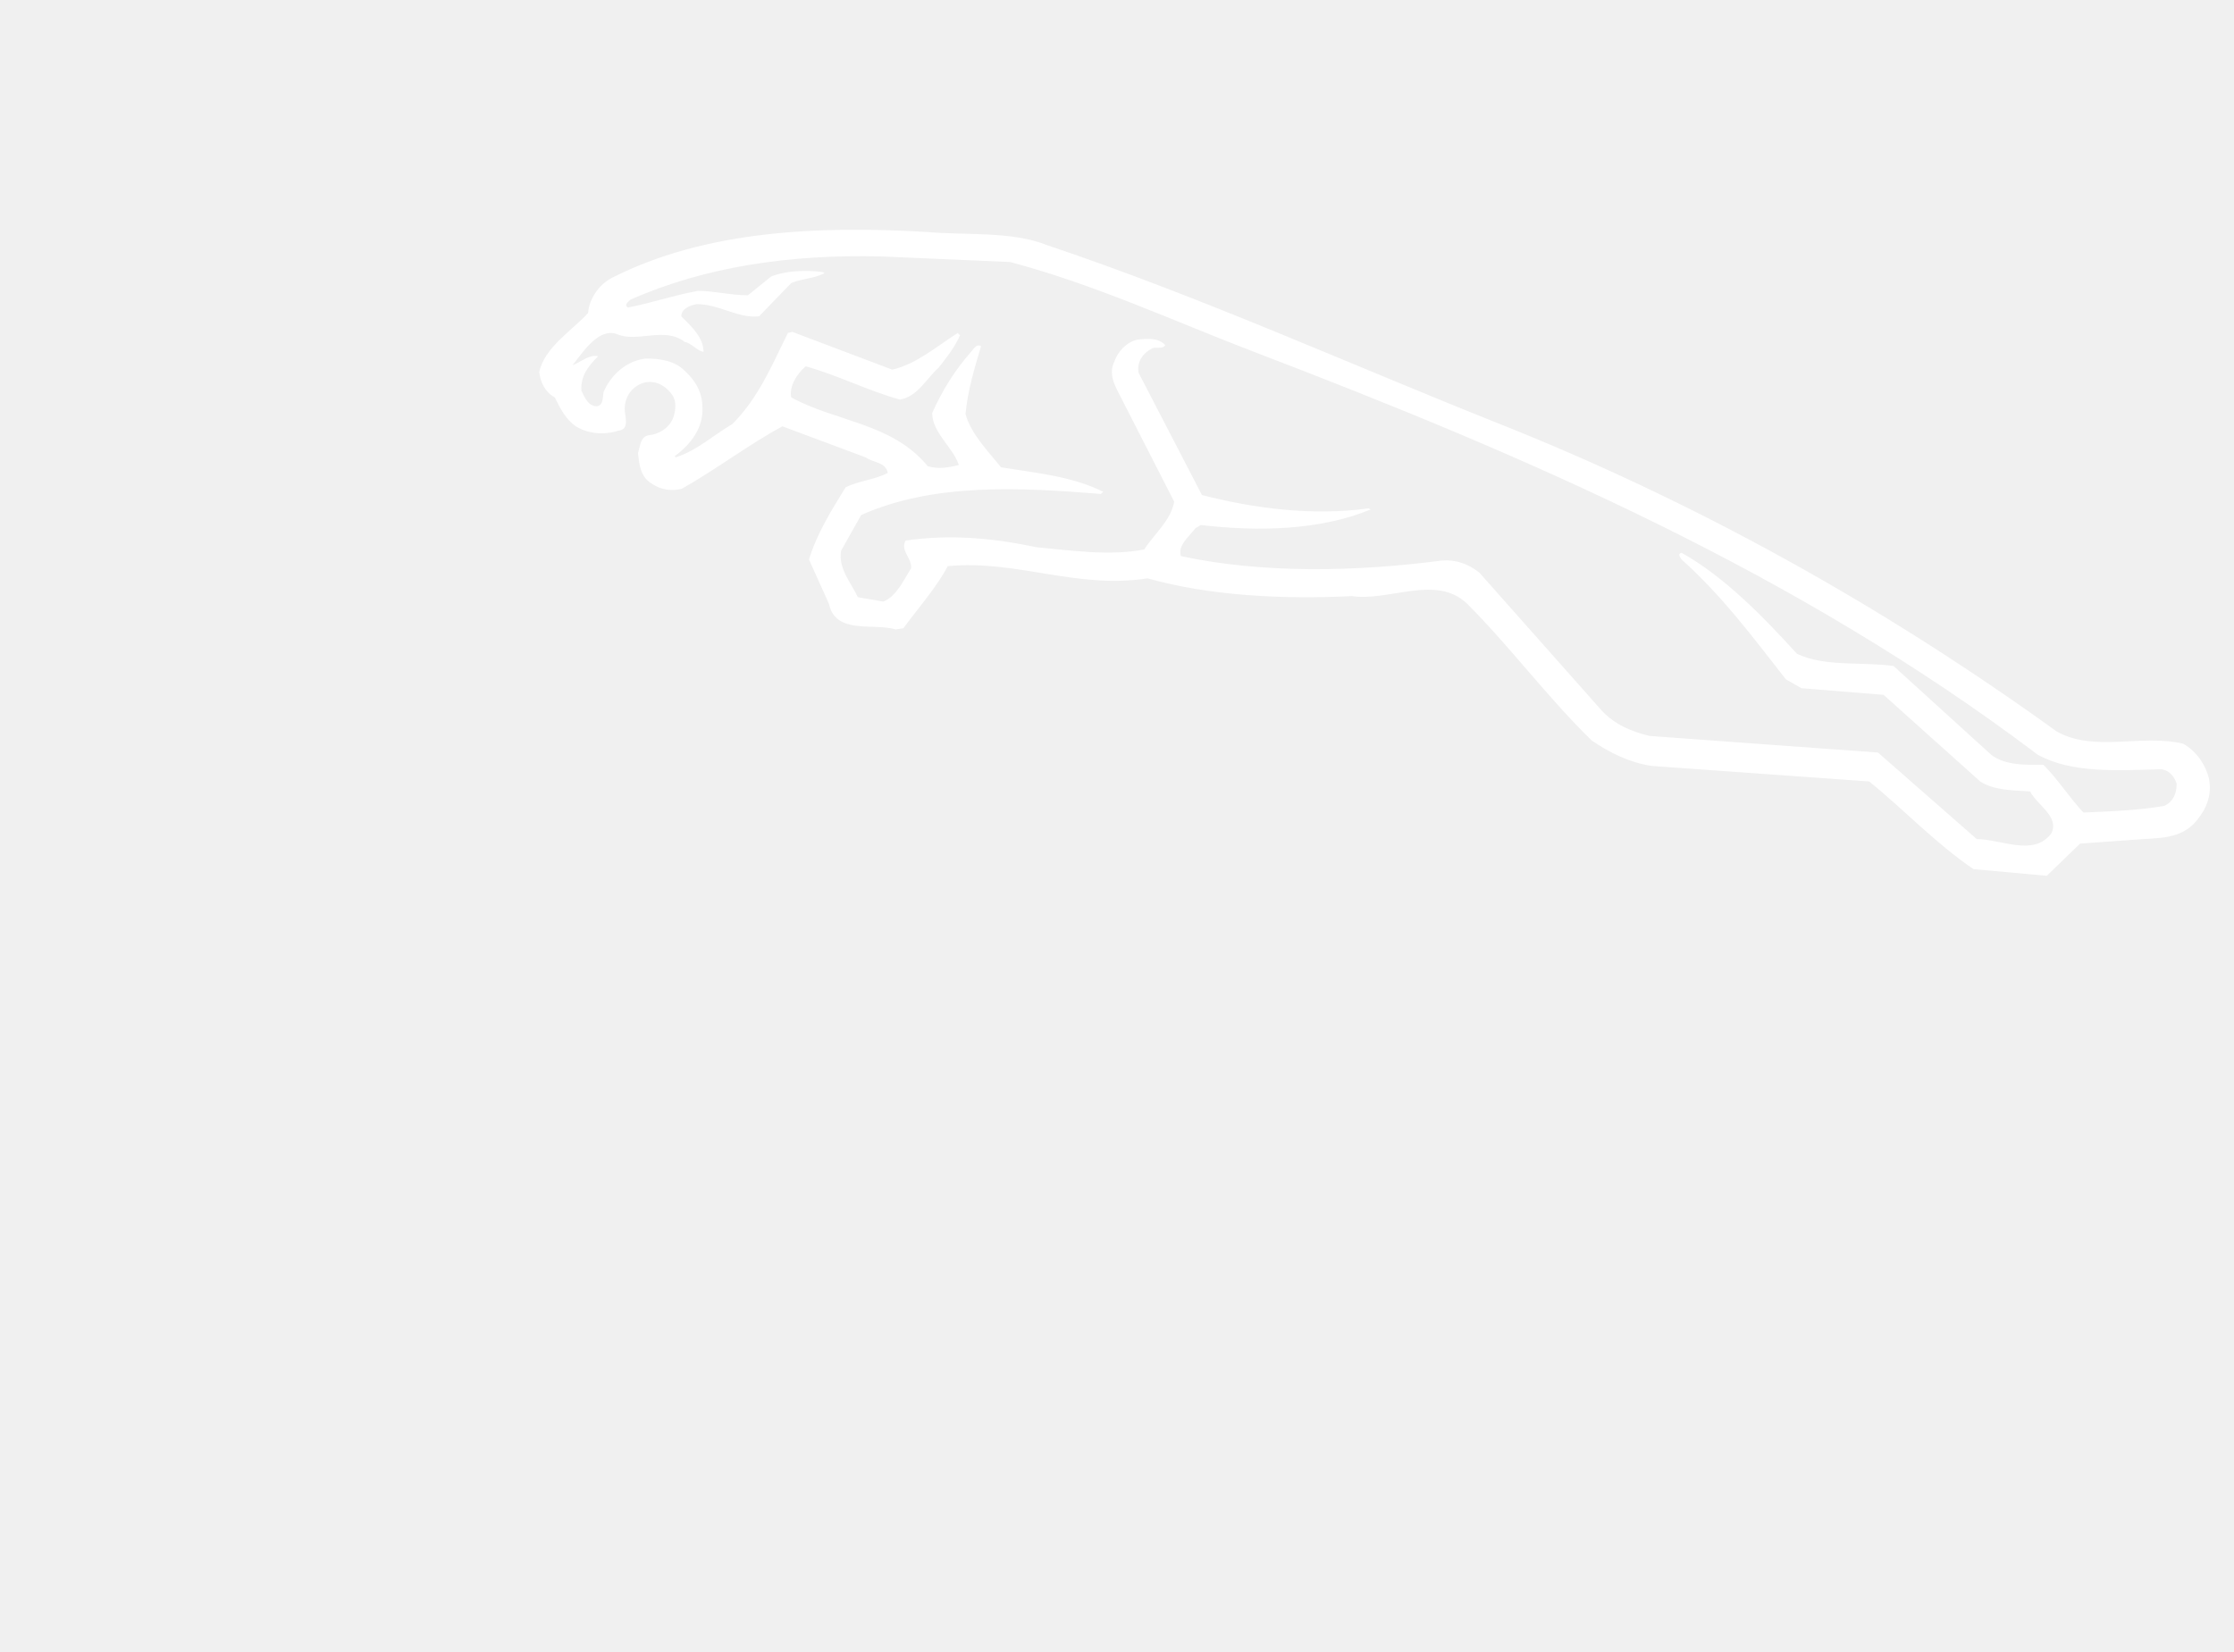
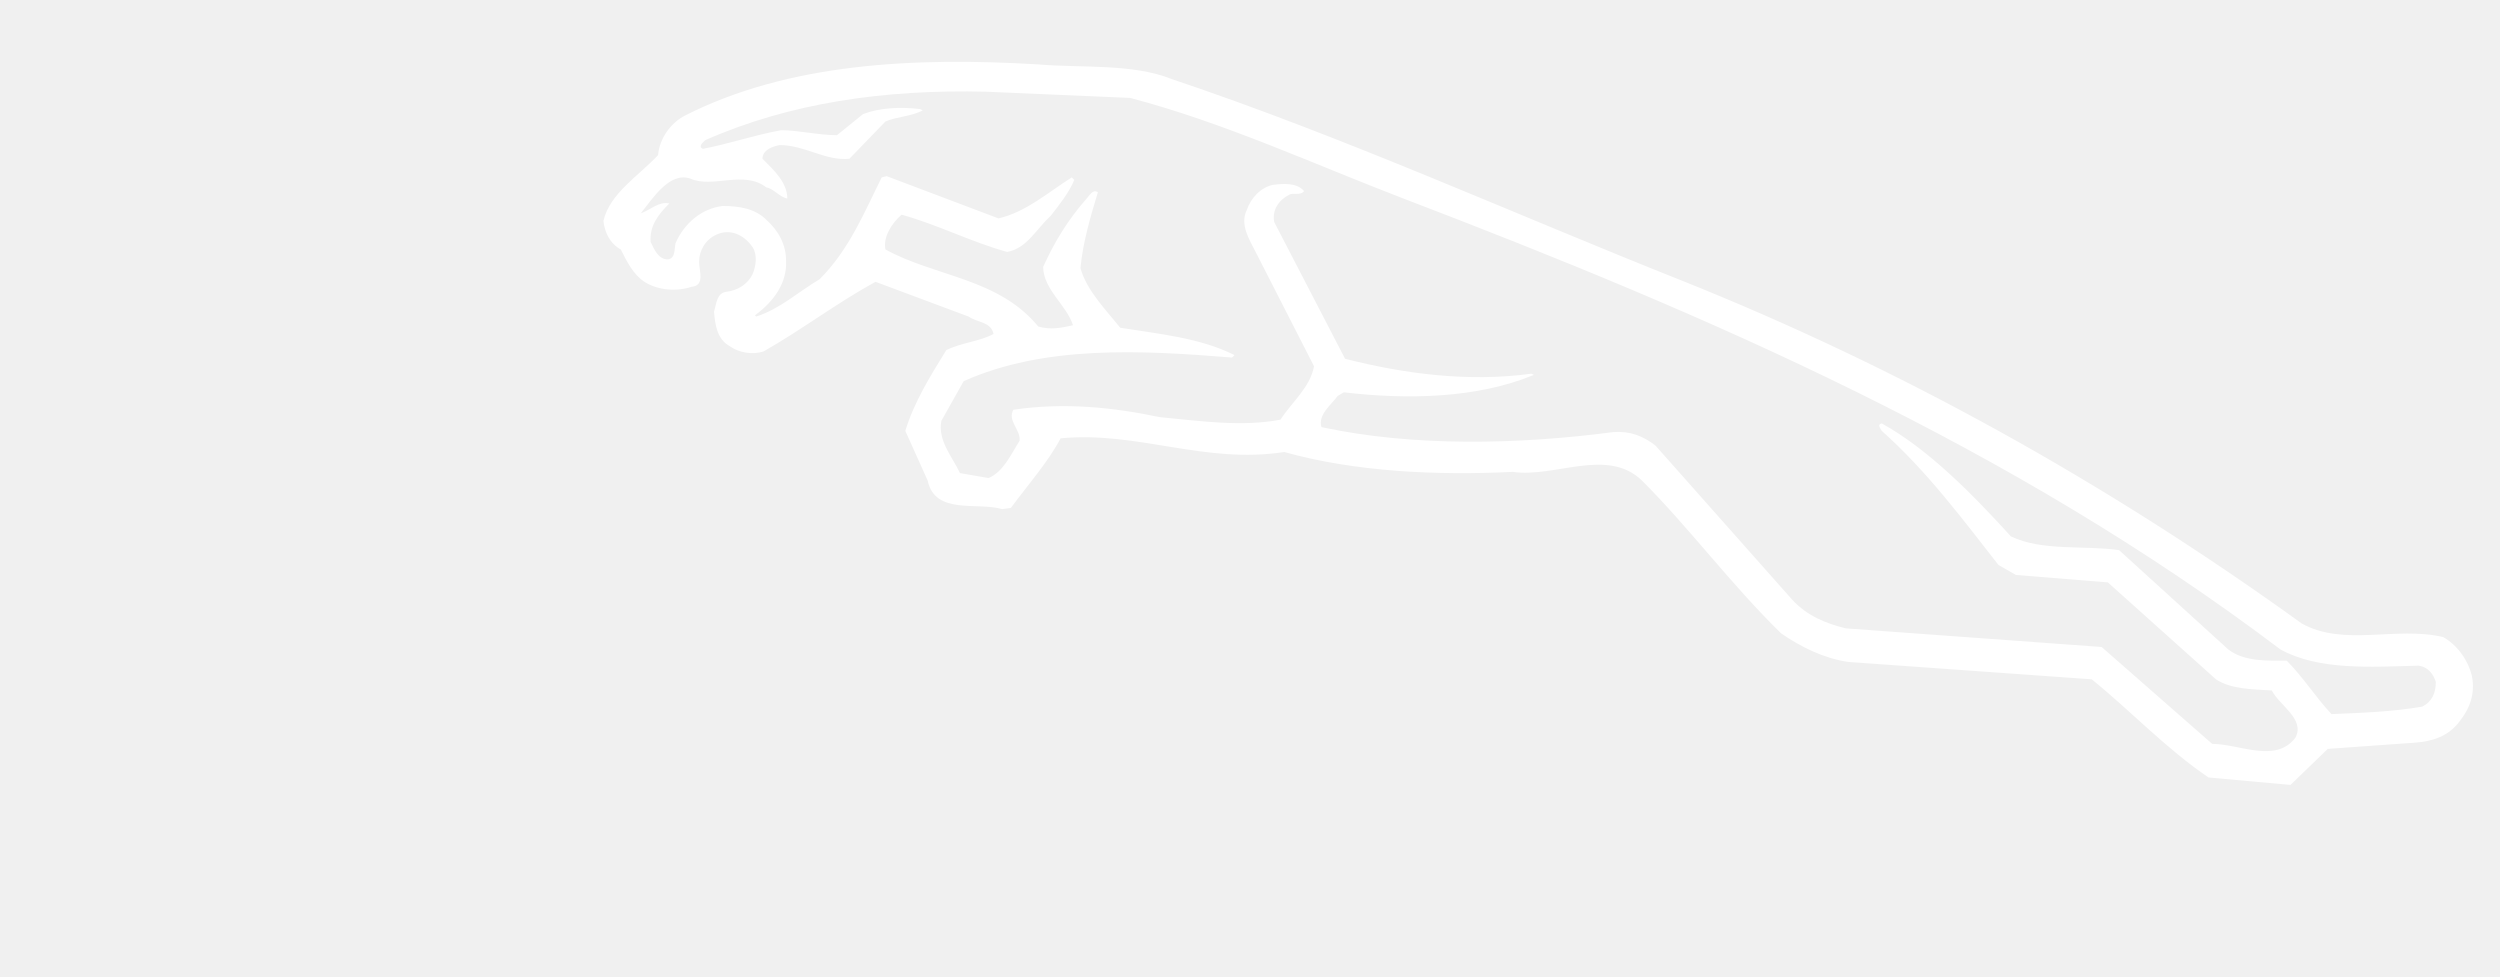
- <svg xmlns="http://www.w3.org/2000/svg" width="100%" height="100%" viewBox="0 30 192 142">
+ <svg xmlns="http://www.w3.org/2000/svg" width="100%" height="100%" viewBox="0 45 192 75">
  <g fill="white">
    <path d="M189.838 96.887c-.287-1.146-1.049-2.291-2.195-2.958-3.625-.859-7.633.763-10.875-1.049-15.076-10.877-30.914-19.655-47.611-26.333-12.975-5.152-25.76-10.972-39.117-15.456-3.053-1.24-7.06-.858-10.304-1.145-9.541-.572-19.178-.095-27.096 3.912-1.145.572-2.003 1.813-2.099 3.054-1.526 1.622-3.721 2.958-4.198 5.057.096.858.478 1.717 1.336 2.194.477.954.954 1.908 1.813 2.48 1.049.668 2.48.763 3.625.382 1.05-.096.572-1.241.572-1.908 0-.859.478-1.717 1.336-2.1 1.049-.477 2.099 0 2.767.955.382.573.286 1.431 0 2.099-.381.764-1.145 1.241-2.003 1.336-.764.096-.764.954-.955 1.526.095.954.191 2.099 1.24 2.672.668.477 1.717.667 2.576.381 2.862-1.622 5.629-3.721 8.587-5.343l7.156 2.671c.668.477 1.717.381 1.908 1.335-1.05.573-2.48.668-3.625 1.241-1.24 2.003-2.481 4.007-3.148 6.202l1.717 3.816c.572 2.671 3.816 1.622 5.725 2.194l.667-.095c1.336-1.813 2.863-3.53 3.817-5.343 5.915-.572 11.067 2.004 17.174 1.05 5.438 1.526 11.734 1.812 17.555 1.526 3.244.477 7.25-1.908 9.922.668 3.627 3.625 6.869 8.014 10.686 11.735 1.527 1.049 3.244 1.908 5.152 2.194l18.701 1.335c2.957 2.385 5.725 5.344 8.969 7.537l6.297.572 2.861-2.766 6.68-.477c1.336-.096 2.576-.479 3.434-1.623.761-.952 1.24-2.099.953-3.528zm-3.817 2.384c-2.195.381-4.58.477-6.965.572-1.24-1.336-2.195-2.863-3.436-4.103-1.43 0-3.244.095-4.484-.859l-8.395-7.633c-2.672-.381-5.916.096-8.301-1.05-2.863-3.148-6.297-6.678-9.924-8.682-.381.095-.096.381 0 .572 3.436 3.053 6.203 6.774 8.969 10.304l1.336.763 7.061.572 8.301 7.442c1.145.764 2.768.764 4.293.859.572 1.145 2.576 2.193 1.812 3.625-1.525 2.004-4.293.477-6.393.477l-8.49-7.441-19.654-1.431c-1.527-.381-2.959-.954-4.104-2.194l-10.494-11.831c-.955-.763-2.004-1.145-3.244-1.05-7.252.954-15.361 1.145-22.422-.382-.287-.954.764-1.717 1.24-2.385l.477-.286c4.867.572 10.209.477 14.598-1.336l-.189-.095c-4.867.667-9.828 0-14.312-1.145l-5.438-10.495c-.191-.955.381-1.717 1.145-2.099.285-.191.859.095 1.145-.286-.572-.668-1.621-.573-2.385-.477-.954.191-1.717 1.049-2.004 1.908-.572 1.146.191 2.291.668 3.244l4.484 8.778c-.287 1.622-1.717 2.767-2.576 4.103-2.958.572-6.202.096-9.255-.191-3.625-.763-7.346-1.145-11.258-.572-.477.859.573 1.526.477 2.385-.668 1.05-1.24 2.385-2.385 2.862l-2.194-.381c-.572-1.24-1.717-2.48-1.431-4.007l1.717-3.053c6.201-2.767 13.548-2.385 20.608-1.813l.191-.191c-2.672-1.335-5.82-1.622-8.778-2.099-1.145-1.432-2.576-2.862-3.053-4.58.19-2.003.763-3.912 1.336-5.82-.382-.287-.668.286-.859.477-1.431 1.622-2.481 3.339-3.339 5.248 0 1.717 1.813 2.958 2.29 4.484-.858.191-1.717.381-2.671.095-3.053-3.721-7.919-3.816-11.735-5.915-.19-.954.477-2.004 1.24-2.672 2.767.764 5.343 2.099 8.11 2.862 1.526-.286 2.194-1.717 3.339-2.767.668-.859 1.432-1.813 1.813-2.767l-.191-.191c-1.812 1.145-3.53 2.671-5.629 3.148l-8.587-3.244-.381.095c-1.336 2.671-2.48 5.534-4.771 7.824-1.622.954-3.053 2.289-4.866 2.862l-.095-.095c1.431-1.05 2.48-2.48 2.385-4.198 0-1.24-.572-2.29-1.526-3.148-.858-.858-2.099-1.049-3.339-1.049-1.622.191-2.958 1.335-3.625 2.862-.096.478 0 1.145-.572 1.241-.764 0-1.05-.763-1.336-1.336-.096-1.24.572-2.099 1.431-2.958-.763-.191-1.431.477-2.195.763.859-1.049 2.195-3.244 3.817-2.672 1.717.763 4.103-.667 5.82.668.572.095 1.05.763 1.622.858 0-1.24-1.05-2.194-1.908-3.053 0-.668.763-.954 1.336-1.049 1.908 0 3.53 1.24 5.343 1.049L68 54.333c.859-.382 2.004-.382 2.862-.859l-.19-.095c-1.527-.191-3.149-.096-4.389.382l-2.003 1.621c-1.431 0-2.958-.381-4.294-.381-2.099.381-4.007 1.05-6.011 1.431-.381-.19 0-.477.191-.668 6.487-2.862 13.738-3.912 21.562-3.721l11.067.477c7.251 1.908 14.025 5.057 20.99 7.728 23.471 8.969 46.656 18.987 67.359 34.634 2.957 1.622 6.965 1.336 10.59 1.241.764.096 1.146.668 1.336 1.24 0 .858-.285 1.528-1.049 1.908z" />
  </g>
</svg>
